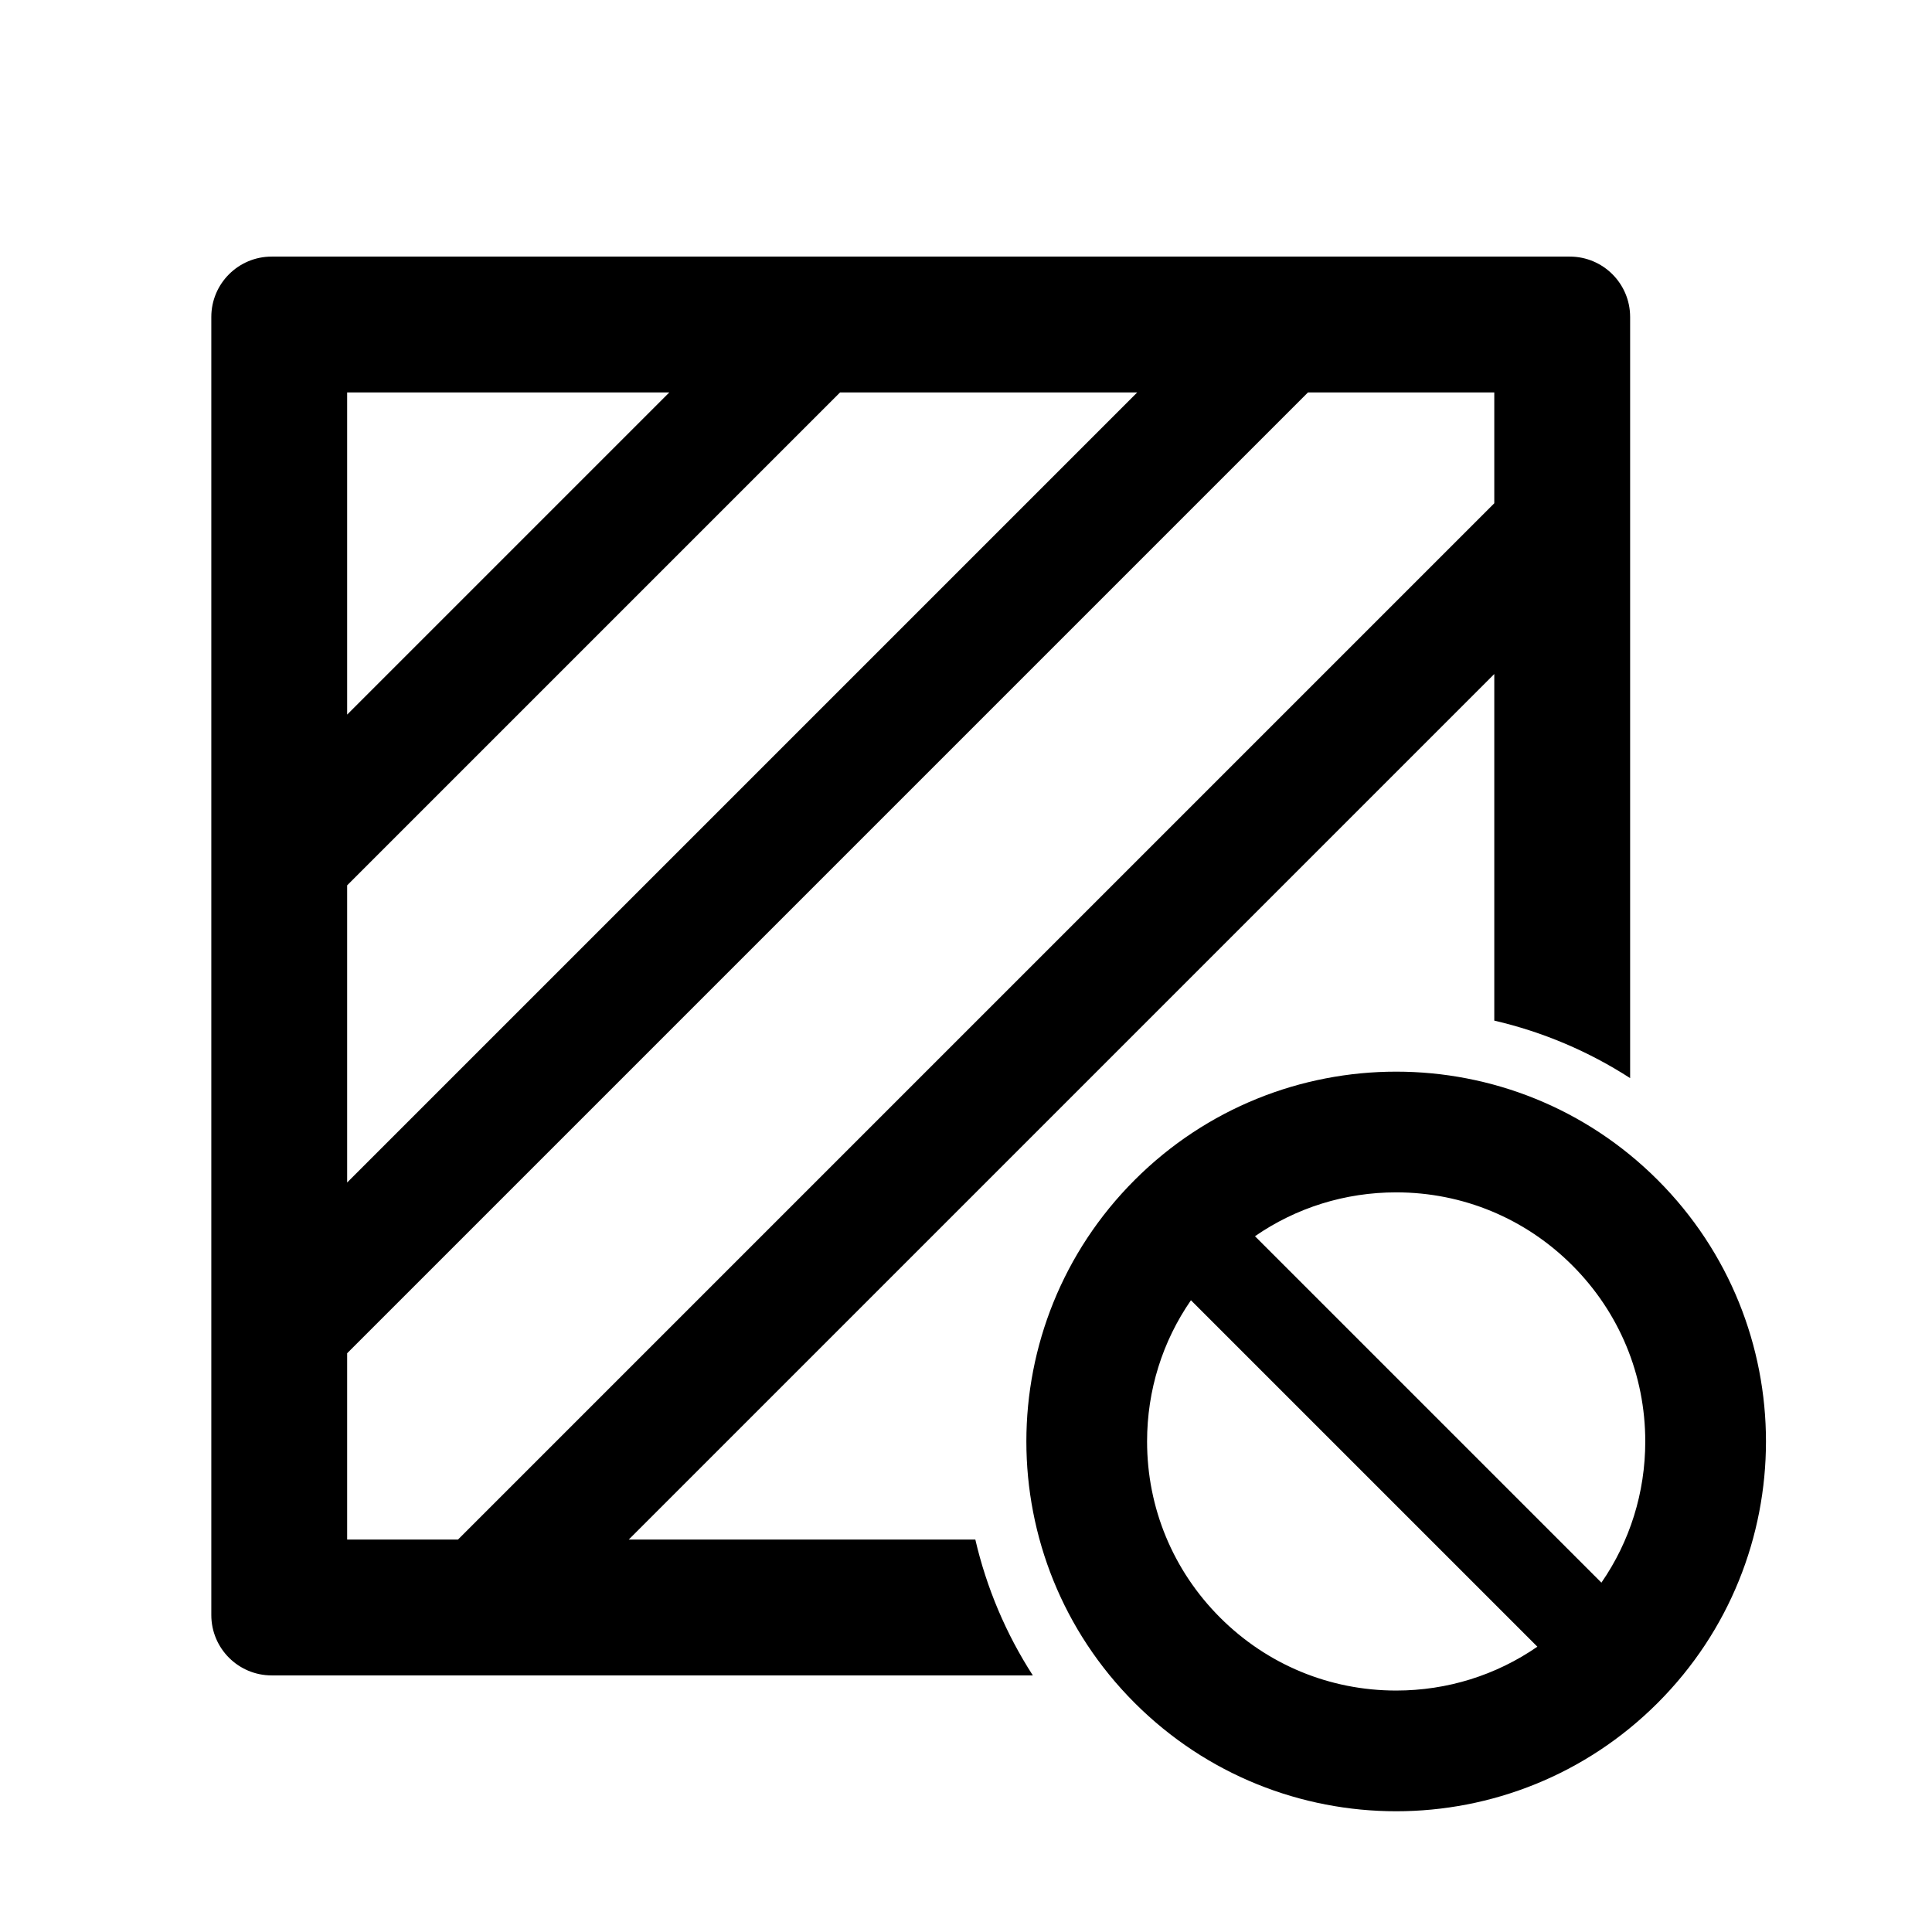
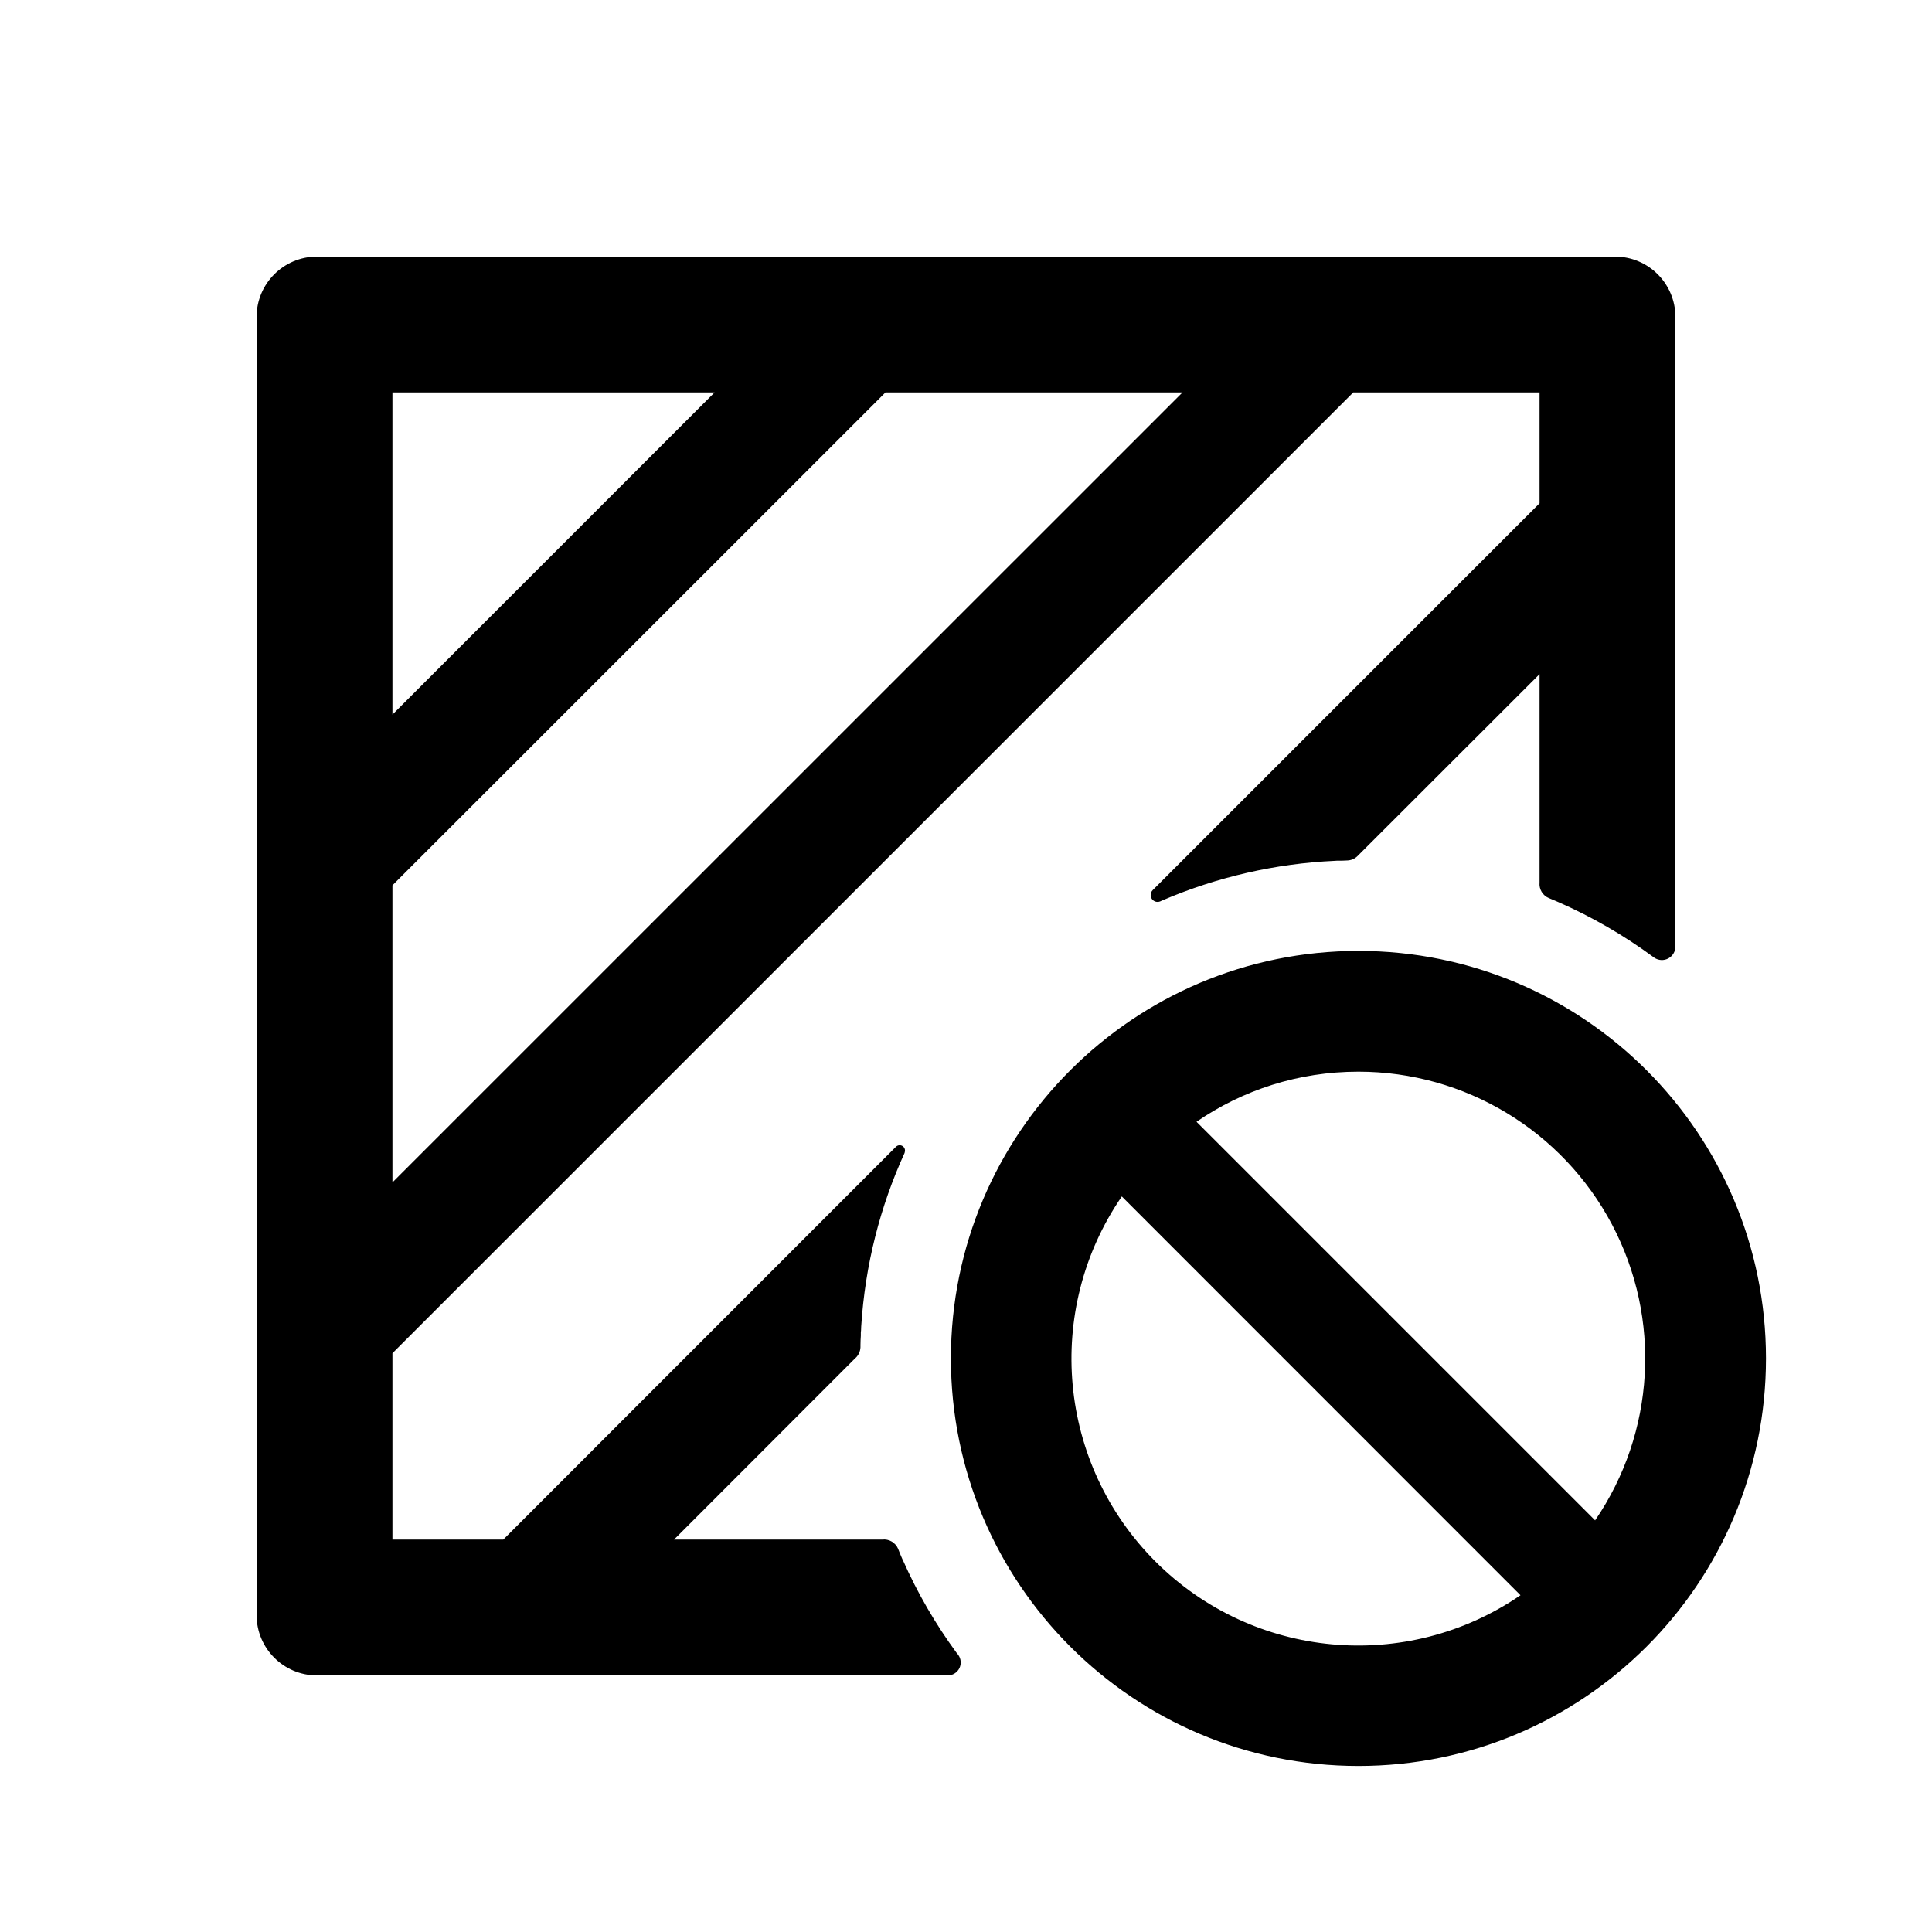
- <svg xmlns="http://www.w3.org/2000/svg" t="1660979317858" class="icon" viewBox="0 0 1024 1024" version="1.1" p-id="1583" width="200" height="200">
-   <defs>
-     <style type="text/css">@font-face { font-family: feedback-iconfont; src: url("//at.alicdn.com/t/font_1031158_u69w8yhxdu.woff2?t=1630033759944") format("woff2"), url("//at.alicdn.com/t/font_1031158_u69w8yhxdu.woff?t=1630033759944") format("woff"), url("//at.alicdn.com/t/font_1031158_u69w8yhxdu.ttf?t=1630033759944") format("truetype"); }
- </style>
-   </defs>
-   <path d="M878.593 625.407c76.547 76.547 76.547 200.639 0 277.186-76.547 76.547-200.639 76.547-277.186 0-76.547-76.547-76.547-200.639 0-277.186 76.547-76.547 200.639-76.547 277.186 0zM631.22 689.16c-15.105 21.848-23.244 47.727-23.244 74.84 0 35.248 13.755 68.407 38.686 93.338 24.931 24.931 58.09 38.686 93.338 38.686 27.114 0 52.991-8.138 74.839-23.243l-183.62-183.62zM832.002 136c17.673 0 32 14.327 32 32v403.421a227.628 227.628 0 0 0-72-30.473L792 357.253 333.252 816l183.696 0.001a227.628 227.628 0 0 0 30.473 72.001H144c-17.673 0-32-14.327-32-32V168c0-17.673 14.327-32 32-32h688.002zM740 631.976c-27.114 0-52.992 8.139-74.84 23.243l183.621 183.62c15.104-21.848 23.243-47.726 23.243-74.839 0-35.248-13.755-68.407-38.686-93.338-24.931-24.931-58.09-38.686-93.338-38.686zM792 208h-98.747L184 717.253V816h58.744L792 266.745V208z m-189.255 0H445.253L184 469.253v157.492L602.745 208z m-248 0H184v170.745L354.745 208z" p-id="1584" />
+ <svg xmlns="http://www.w3.org/2000/svg" t="1679050502009" class="icon" viewBox="0 0 1024 1024" version="1.1" p-id="3200" width="200" height="200">
+   <path d="M720 504a216 216 0 1 1 0 432 216 216 0 0 1 0-432z m136-368a32 32 0 0 1 32 32v333.696a7.168 7.168 0 0 1-11.136 5.952l-0.256-0.192a263.68 263.68 0 0 0-50.624-29.312l-1.792-0.768-1.664-0.704-1.536-0.64a8.064 8.064 0 0 1-4.992-8.32v-110.4l-96.512 96.448a8 8 0 0 1-5.44 2.304l-2.944 0.128h-2.56l-0.96 0.064a262.72 262.72 0 0 0-91.392 20.928l-1.28 0.576a3.648 3.648 0 0 1-3.968-5.952L816 266.752V208h-98.752L208 717.248V816h58.752L474.88 607.808a2.816 2.816 0 0 1 4.608 3.008v0.192c-12.992 28.416-20.992 59.52-23.04 92.16l-0.064 1.792-0.128 1.408v1.6l-0.128 2.304-0.064 2.624v1.152a8.192 8.192 0 0 1-2.944 6.016L357.248 816h110.336a8.128 8.128 0 0 1 8.448 4.928l0.96 2.432 0.704 1.664 0.64 1.472 0.32 0.64a263.822 263.822 0 0 0 28.16 48.64l1.024 1.28A6.848 6.848 0 0 1 502.336 888H168a32 32 0 0 1-32-32V168a32 32 0 0 1 32-32h688zM594.56 634.176a152 152 0 0 0 211.328 211.328L594.56 634.112zM720 568c-31.872 0-61.44 9.792-85.824 26.56L845.44 805.824A152 152 0 0 0 720 568z m-93.248-360h-157.44L208 469.248v157.44L626.752 208z m-248 0H208v170.752L378.752 208z" p-id="3201" />
</svg>
